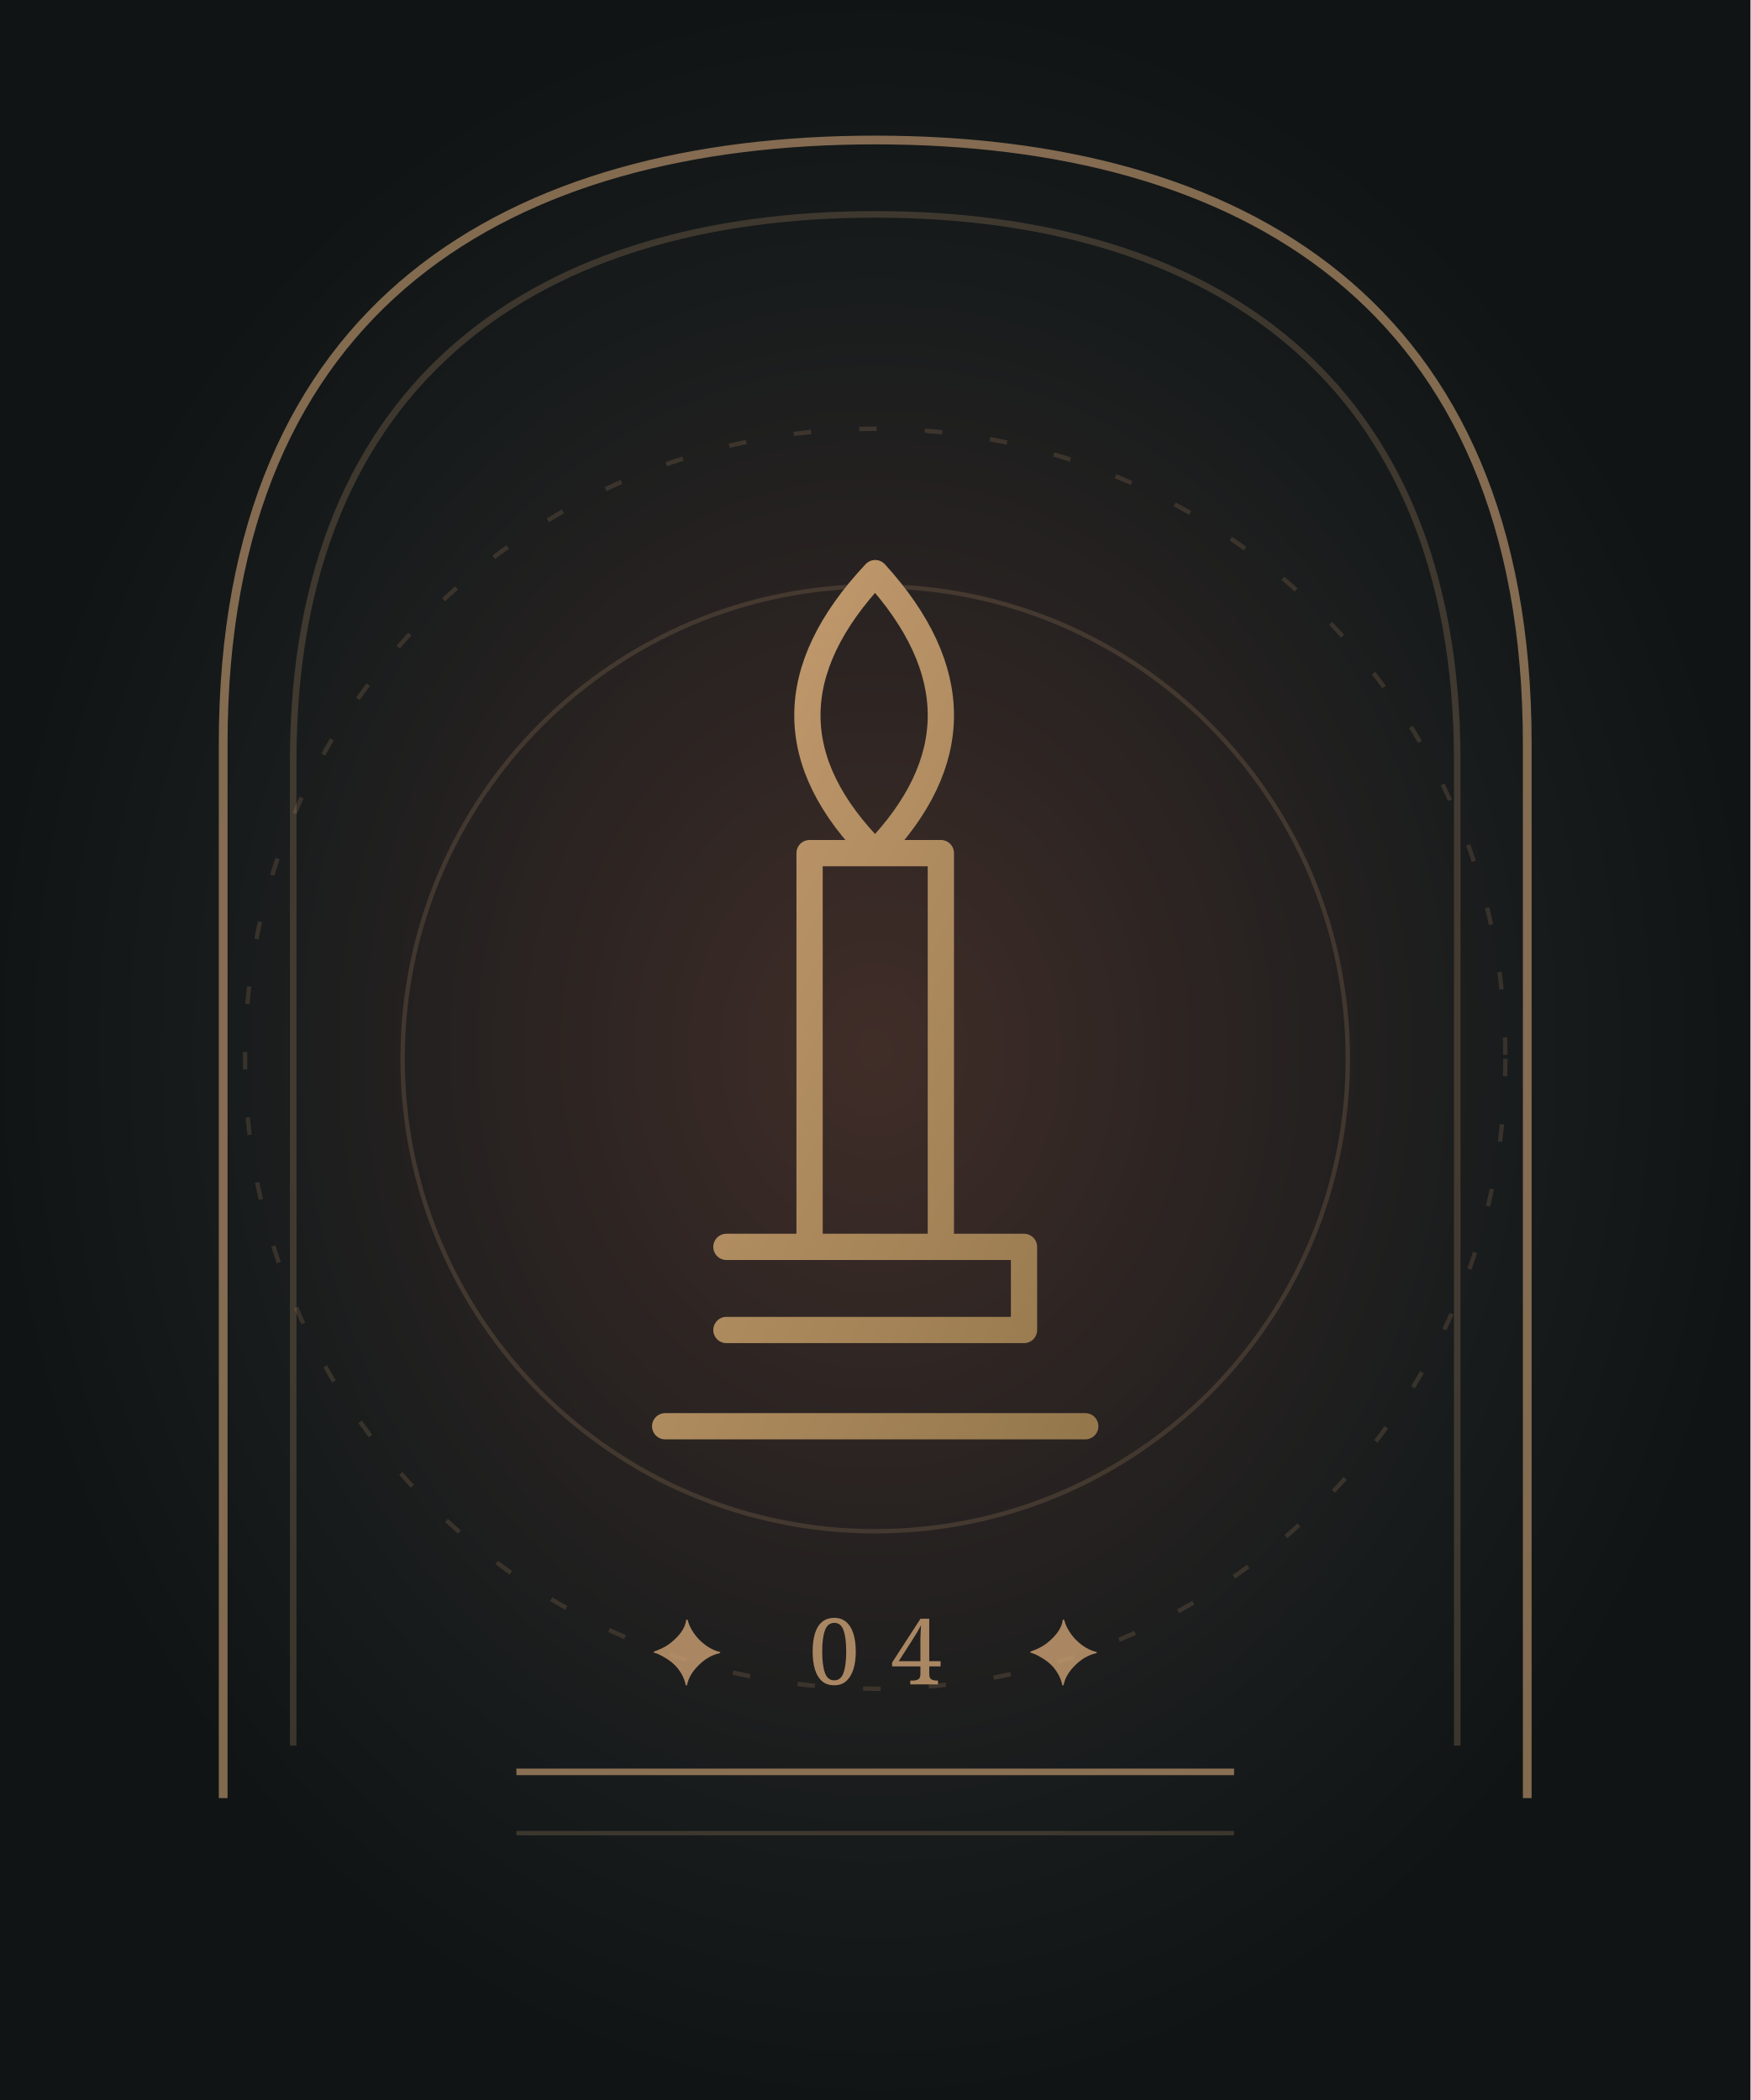
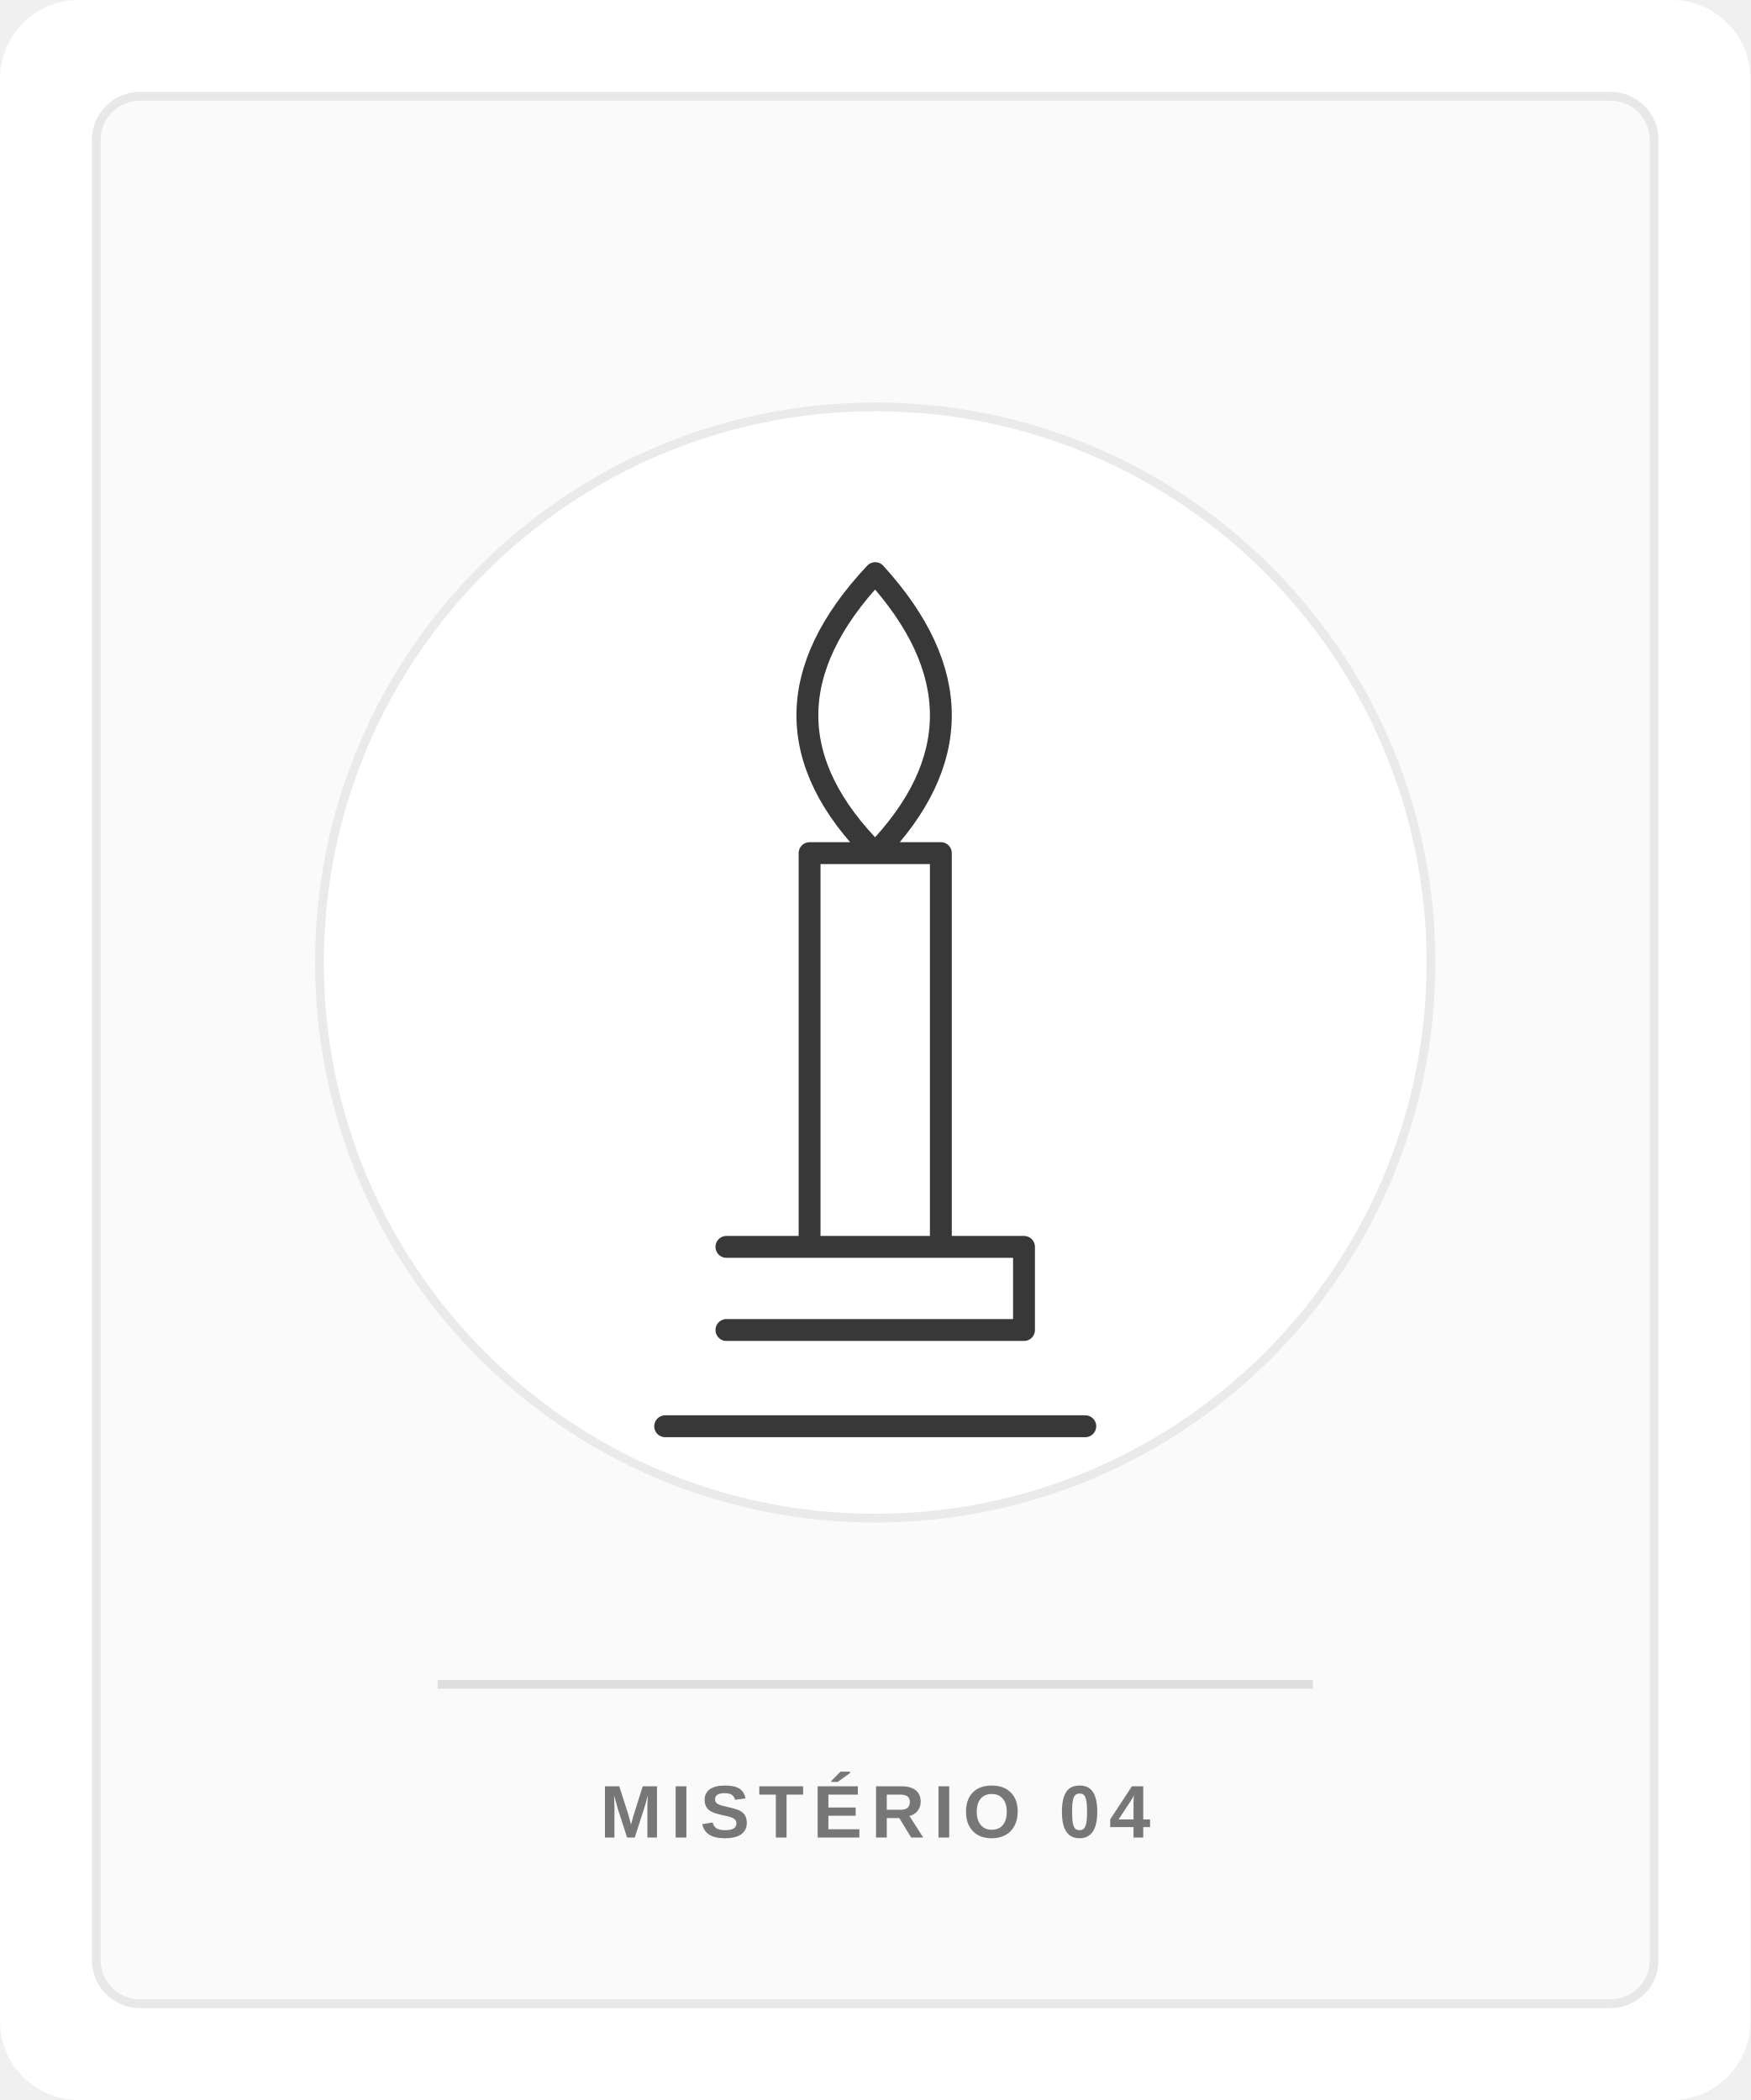
- <svg xmlns="http://www.w3.org/2000/svg" viewBox="0 0 400 480" role="img" aria-label="Arte simbólica do mistério apresentacao">
-   <defs>
-     <radialGradient id="bg">
-       <stop stop-color="#402d28" />
-       <stop offset=".75" stop-color="#171b1c" />
-       <stop offset="1" stop-color="#101415" />
-     </radialGradient>
-     <linearGradient id="metal" x1="0" y1="0" x2="1" y2="1">
-       <stop stop-color="#c89e72" />
-       <stop offset="1" stop-color="#94784c" />
-     </linearGradient>
-   </defs>
-   <rect width="400" height="480" fill="url(#bg)" />
-   <path d="M51 411V170C51 69 117 32 200 32S349 69 349 170v241" fill="none" stroke="#c89e72" opacity=".62" stroke-width="2" />
-   <path d="M67 399V174C67 86 124 49 200 49S333 86 333 174v225" fill="none" stroke="#c89e72" opacity=".23" stroke-width="1.5" />
-   <circle cx="200" cy="242" r="108" fill="none" stroke="#c89e72" stroke-width="1" opacity=".18" />
-   <circle cx="200" cy="242" r="144" fill="none" stroke="#c89e72" stroke-width="1" opacity=".17" stroke-dasharray="4 11" />
-   <g fill="none" stroke="url(#metal)" stroke-width="6" stroke-linecap="round" stroke-linejoin="round">
+ <svg xmlns="http://www.w3.org/2000/svg" viewBox="0 0 400 480" role="img" aria-label="Arte minimalista do mistério apresentacao">
+   <rect width="400" height="480" rx="18" fill="#ffffff" />
+   <rect x="22" y="22" width="356" height="436" rx="10" fill="#fafafa" stroke="#e8e8e8" stroke-width="2" />
+   <circle cx="200" cy="220" r="127" fill="#ffffff" stroke="#eaeaea" stroke-width="2" />
+   <g fill="none" stroke="#383838" stroke-width="5" stroke-linecap="round" stroke-linejoin="round">
    <path d="M200 131q-31 33 0 64 30-31 0-64m-15 64h30v90h-30zM166 285h68v19h-68M152 326h96" />
  </g>
-   <g font-family="Georgia,serif" fill="#c89e72" opacity=".82" text-anchor="middle">
-     <text x="200" y="385" font-size="21" letter-spacing="7">✦ 04 ✦</text>
-   </g>
-   <path d="M118 405h164" stroke="#c89e72" stroke-width="1.5" opacity=".65" />
-   <path d="M118 419h164" stroke="#c89e72" stroke-width="1" opacity=".22" />
+   <path d="M100 385h200" stroke="#dedede" stroke-width="2" />
+   <text x="200" y="420" text-anchor="middle" fill="#777" font-family="Arial,Helvetica,sans-serif" font-size="17" font-weight="700" letter-spacing="2">MISTÉRIO 04</text>
</svg>
